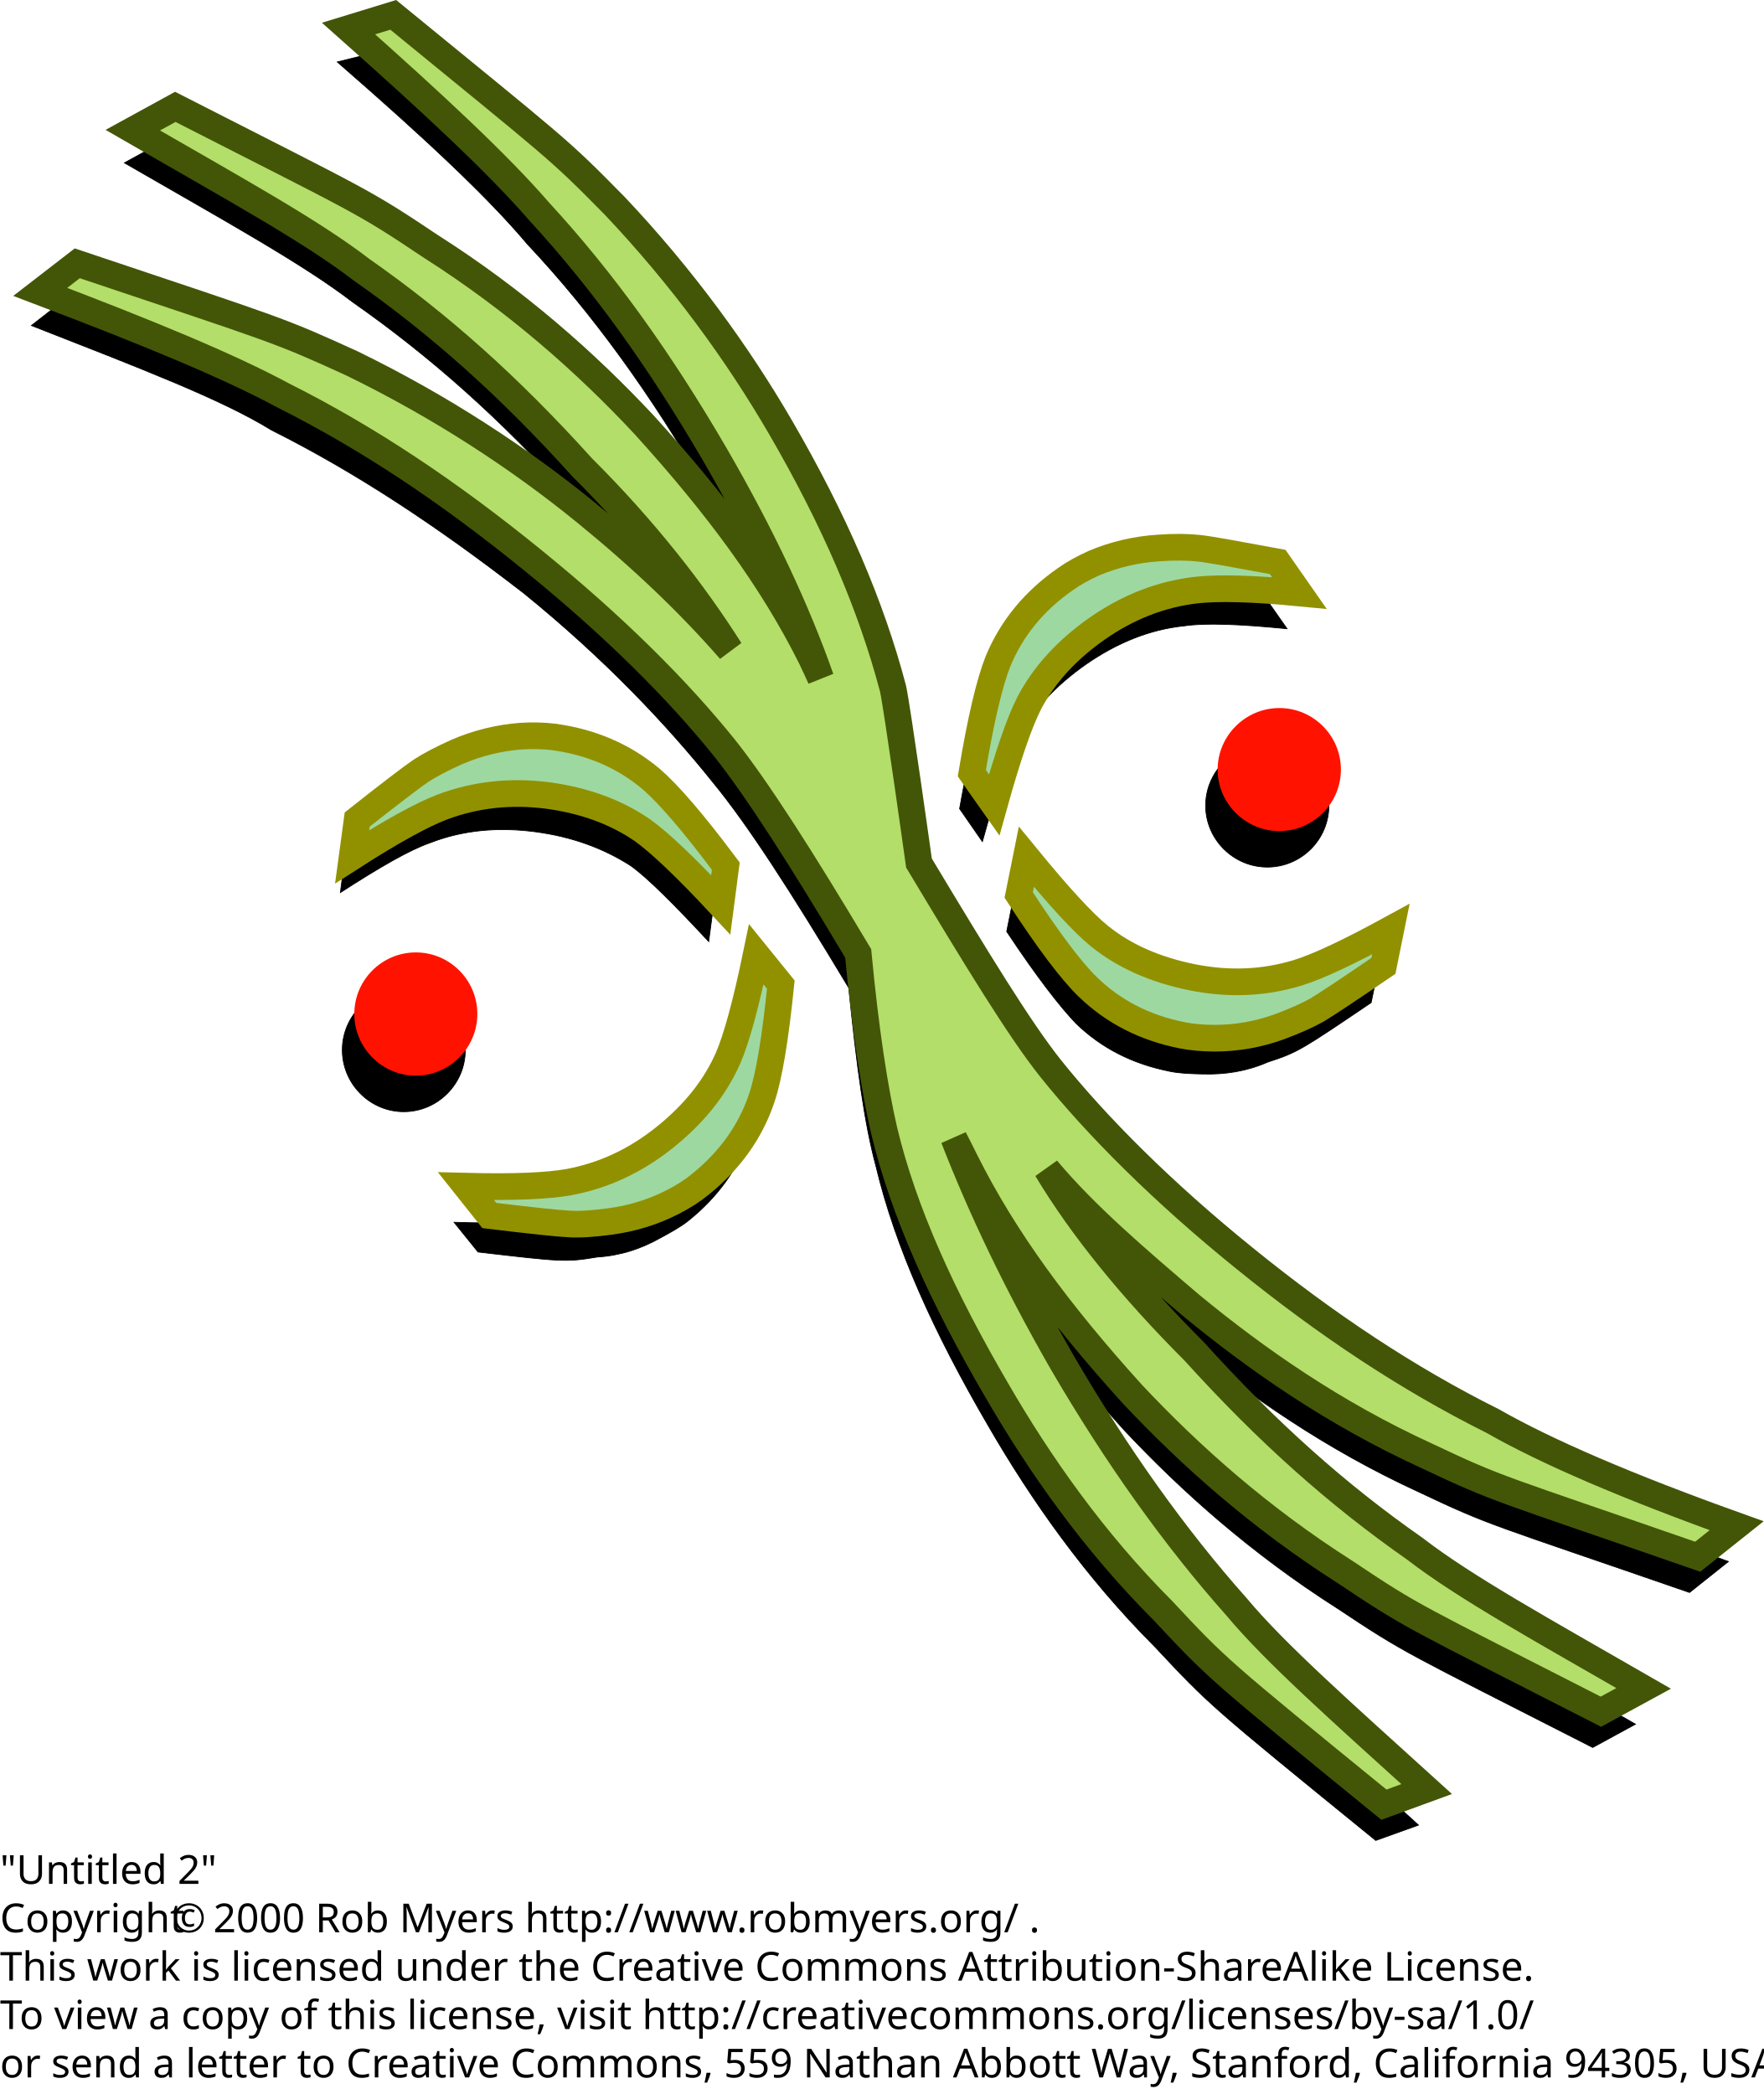
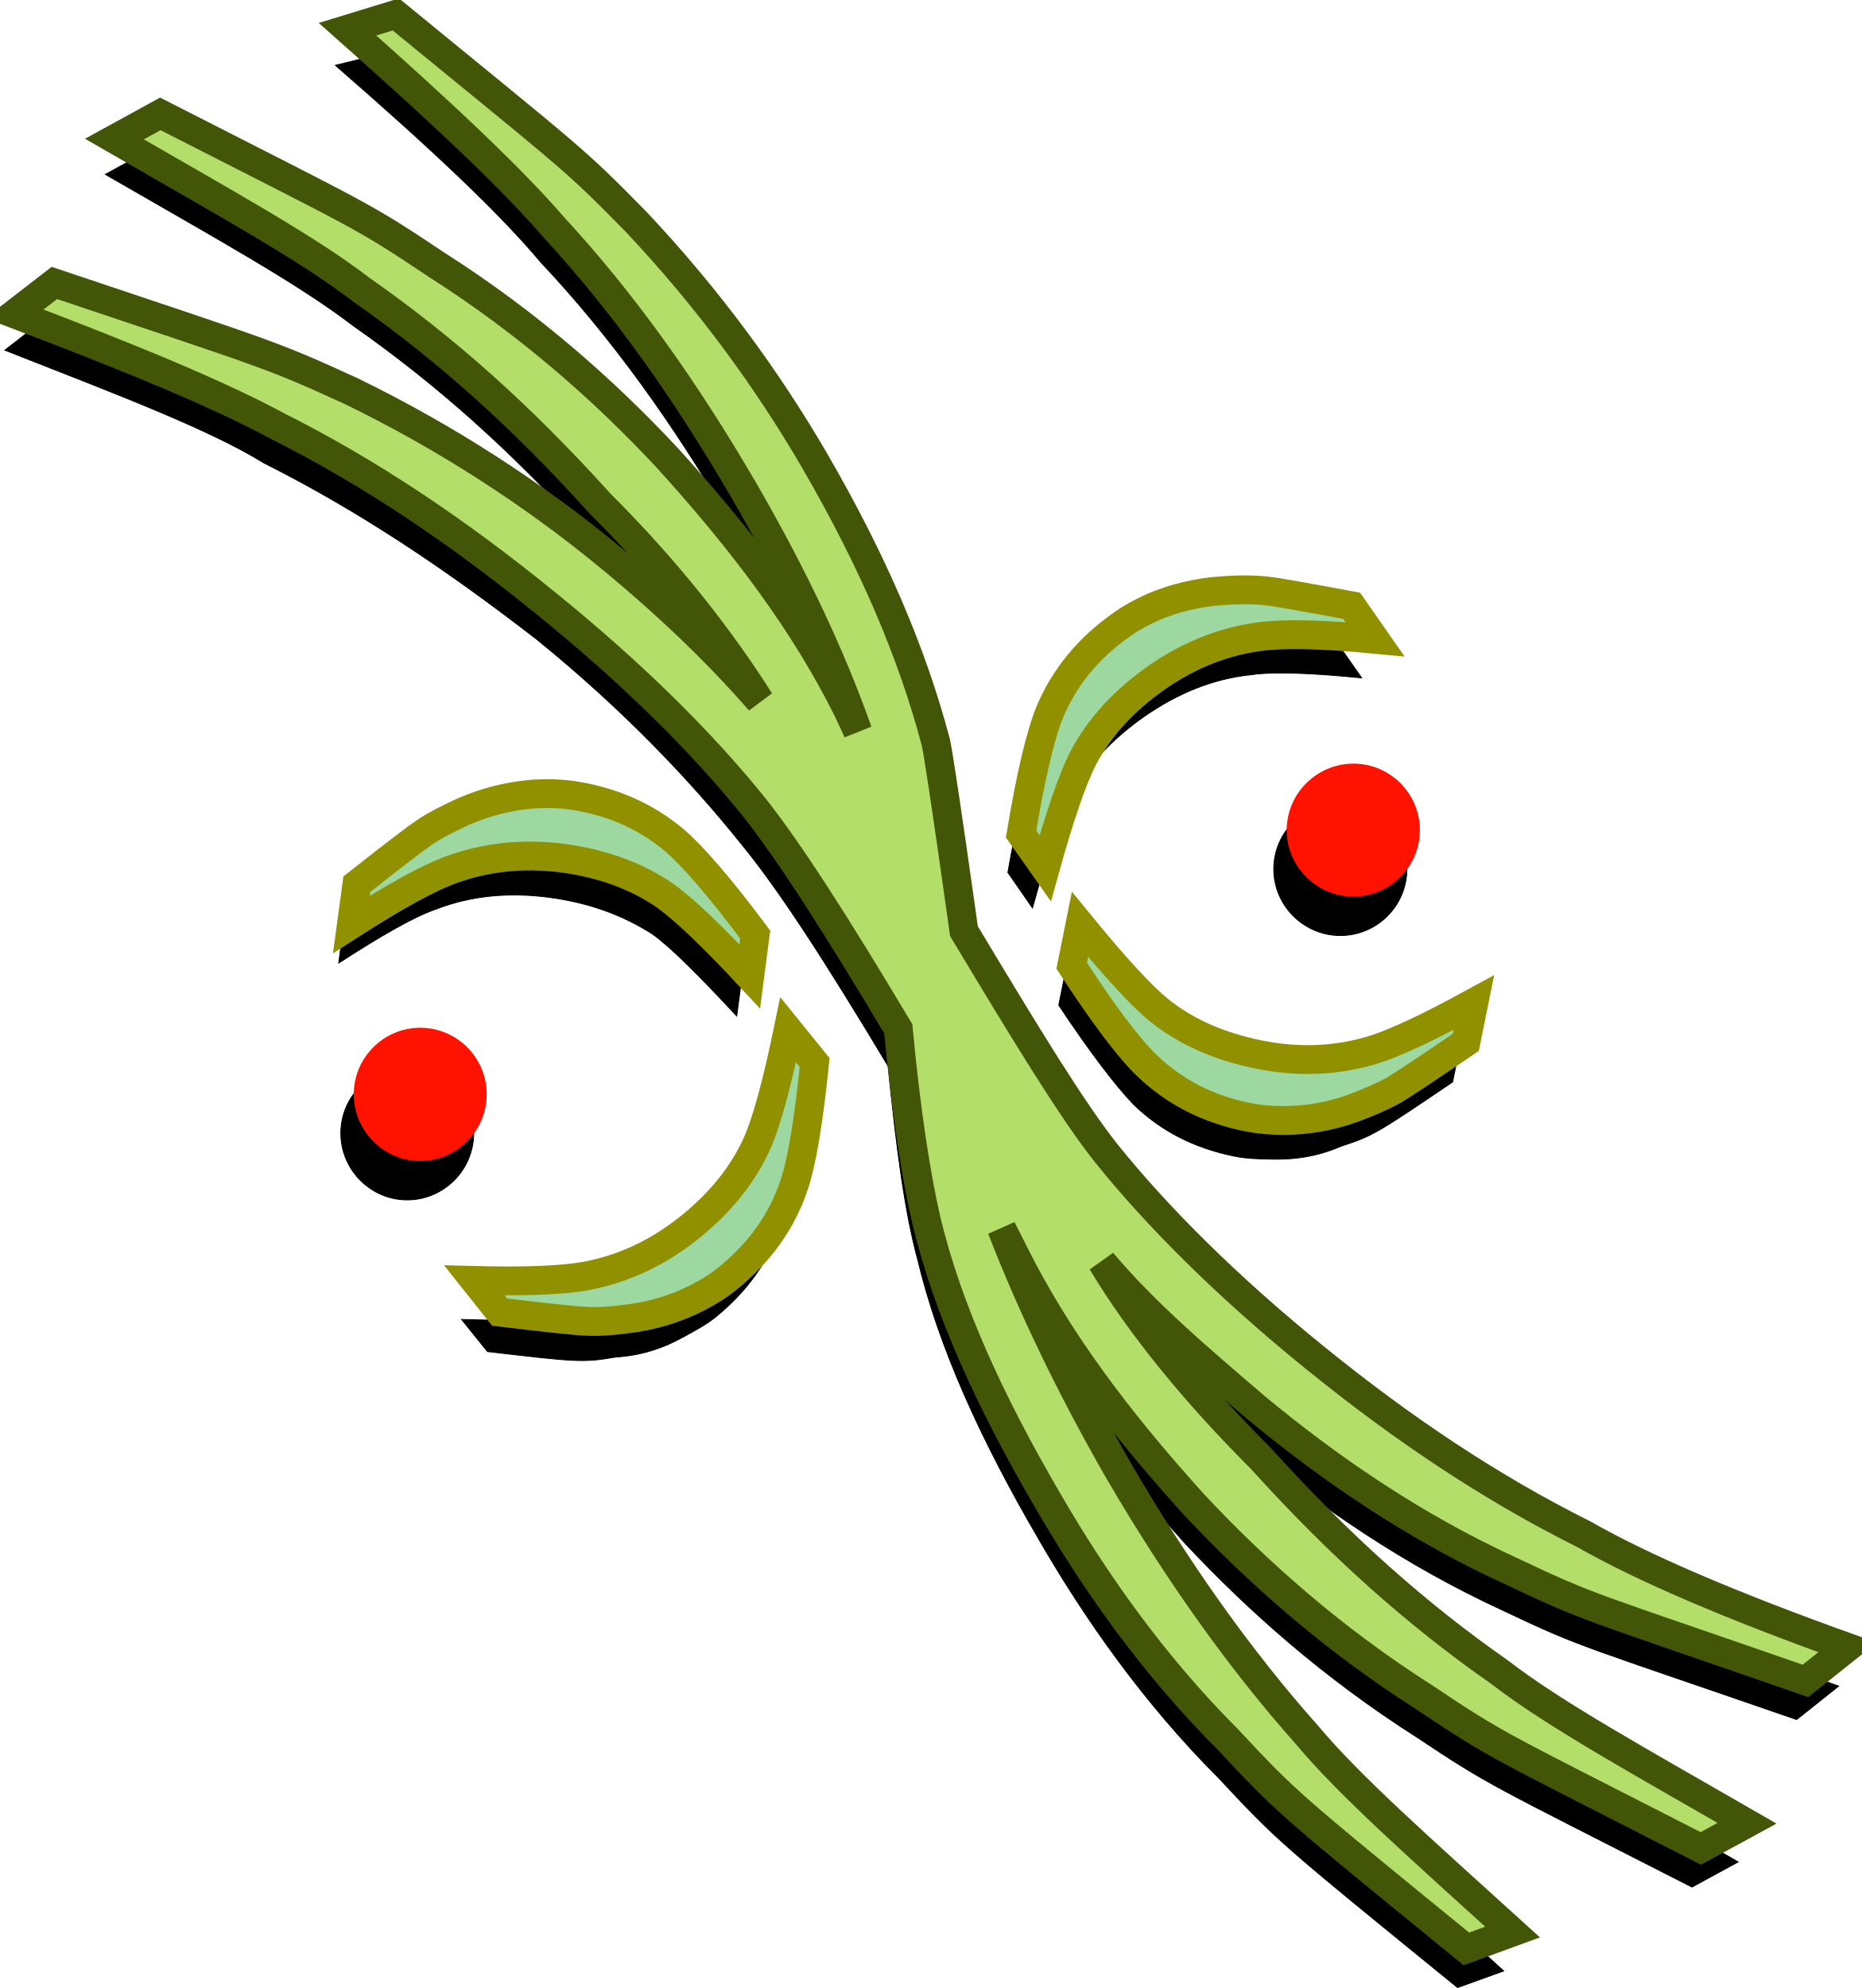
- <svg xmlns="http://www.w3.org/2000/svg" width="528.484" height="627.47" viewBox="0 0 528.484 627.47" style="overflow:visible;enable-background:new 0 0 528.484 627.47" xml:space="preserve">
-   <style type="text/css">
+ <svg xmlns="http://www.w3.org/2000/svg" width="516.31" height="551.158" viewBox="0 0 528.484 627.47" style="overflow:visible" xml:space="preserve" id="svg2917" version="1.0">
+   <defs id="defs2969" />
+   <style type="text/css" id="style2919">
	
		@font-face{font-family:'Times-Roman';src:url(E0FFD4D9.cef)}
	
	</style>
-   <g id="Layer_1">
-     <text transform="matrix(1 0 0 1 0 564.5073)">
-       <tspan x="0" y="0" style="font-family:'Times-Roman'; font-size:12;">"Untitled 2"</tspan>
-       <tspan x="0" y="14.5" style="font-family:'Times-Roman'; font-size:12;">Copyright </tspan>
-       <tspan x="51.668" y="14.5" style="font-family:'Times-Roman'; font-size:12;">©</tspan>
-       <tspan x="60.785" y="14.5" style="font-family:'Times-Roman'; font-size:12;"> 2000 Rob Myers http://www.robmyers.org/ .</tspan>
-       <tspan x="0" y="29" style="font-family:'Times-Roman'; font-size:12;">This work is licensed under the Creative Commons Attribution-ShareAlike License.</tspan>
-       <tspan x="0" y="43.5" style="font-family:'Times-Roman'; font-size:12;">To view a copy of this license, visit http://creativecommons.org/licenses/by-sa/1.0/ </tspan>
-       <tspan x="0" y="58" style="font-family:'Times-Roman'; font-size:12;">or send a letter to Creative Commons, 559 Nathan Abbott Way, Stanford, California 94305, USA.</tspan>
-     </text>
-     <g>
-       <g>
-         <path d="M379.768,222.967c10.152,0,18.433,8.28,18.433,18.433c0,10.151-8.28,18.432-18.433,18.432      c-2.231,0-4.319-0.36-6.264-1.08v-34.704C375.448,223.328,377.536,222.967,379.768,222.967z M373.504,519.751v-21.384      c11.88,12.888,29.592,28.512,51.552,48.528l-12.815,4.607C393.376,536.167,381.64,526.591,373.504,519.751z M373.504,462.44      c8.424,6.695,17.424,13.248,27.145,19.439c20.88,13.896,19.728,12.744,76.607,41.76l12.816-6.983      c-30.24-17.353-53.424-30.168-68.544-41.76c-16.776-11.736-32.328-24.769-48.024-40.248V462.44z M373.504,416.648v-26.424      c23.328,18.647,46.8,34.128,71.28,46.367c16.271,9.288,40.607,19.729,73.151,31.32l-11.664,9.288      c-60.336-20.88-59.184-19.729-81.216-30.168C405.76,438.175,388.696,427.664,373.504,416.648z M373.504,320.456v-15.696      c3.96-0.359,7.92-1.151,11.809-2.447c6.191-1.656,15.479-6.192,27.863-13.104l-2.304,11.232      c-20.664,13.968-21.96,14.903-30.888,17.784C377.824,319.16,375.664,319.879,373.504,320.456z M373.504,187.4v-9.433      c1.729,0.36,3.6,0.648,5.616,1.08l6.552,9.36C381.208,187.976,377.176,187.616,373.504,187.4z M373.504,258.751      c-7.128-2.592-12.24-9.432-12.24-17.352c0-7.992,5.112-14.832,12.24-17.353V258.751z M373.504,177.967      c-19.224-3.527-21.24-3.672-29.88-2.808c-6.984,0-13.248,1.584-19.512,4.536c-2.952,1.368-5.904,2.736-8.568,4.607      c-9.36,6.553-15.984,14.616-20.016,24.48c-2.376,6.552-5.185,17.568-7.992,33.552l6.84,9.864      c4.104-14.76,7.56-25.561,10.296-30.96c4.752-8.208,11.376-15.624,20.736-22.176c9.144-6.336,18.936-10.44,29.52-11.521      c4.32-0.647,10.584-0.647,18.576-0.144V177.967z M373.504,304.759v15.696c-4.32,1.08-8.712,1.512-13.248,1.368      c-3.312-0.072-6.552-0.145-9.72-0.792c-11.232-2.232-20.521-6.984-28.152-14.4c-4.824-5.04-11.808-14.04-20.735-27.504      l2.376-11.808c9.647,11.88,17.063,20.376,21.743,24.264c7.633,5.616,16.704,9.72,27.937,12.024      C360.4,304.904,367.024,305.335,373.504,304.759z M373.504,390.224c-1.008-0.792-2.016-1.585-3.023-2.448      c-24.408-19.729-44.137-39.456-58.104-56.88c-9.288-11.593-22.032-32.473-39.456-61.488c0,0-6.984-47.664-8.136-53.424      c-6.984-24.408-17.424-49.968-33.624-77.832c-12.816-22.032-29.088-45.288-49.968-66.168      c-14.185-14.185-16.057-16.057-43.416-38.376v18.216c8.208,7.992,14.903,14.976,20.231,21.312      c19.729,20.952,37.152,45.288,53.353,73.152c13.968,24.408,24.407,47.592,31.392,67.392c-1.152-2.376-2.304-4.68-2.304-6.983      C228.784,183.44,212.584,161.408,190.48,137c-14.832-15.768-32.112-31.607-52.704-46.008v24.768      c11.376,10.08,22.607,21.24,34.128,34.057c18.576,19.728,32.544,38.304,44.136,55.728      c-12.744-13.968-26.712-27.864-44.136-41.832c-10.44-8.567-21.816-16.848-34.128-24.552v24.264      c6.264,4.536,12.6,9.288,19.08,14.256c24.336,19.729,42.911,39.456,56.88,56.881c10.439,12.743,23.184,32.472,40.607,61.487      c2.305,23.256,4.681,40.681,8.137,53.424c5.832,24.408,17.424,49.969,33.695,77.832c12.744,22.032,29.017,45.288,49.896,66.168      c10.151,10.801,13.968,14.904,27.432,26.28v-21.384c-1.943-2.088-3.744-4.104-5.4-6.048      c-18.575-20.952-35.928-45.288-52.199-73.152c-13.969-24.408-24.408-46.439-32.544-67.32c1.151,2.305,2.376,4.608,3.527,6.912      c11.593,23.257,27.864,45.288,49.896,69.696c10.8,11.521,22.968,23.04,36.72,33.984v-27.792      c-6.048-5.904-12.023-12.24-18.144-19.009c-18.576-18.575-33.696-37.151-44.137-54.504      c11.664,13.896,26.712,26.641,42.984,40.608c6.048,5.04,12.528,10.008,19.296,14.904V390.224z M137.776,368.408v-2.088      c13.248,0.359,23.04,0.072,29.016-1.225c10.512-1.8,20.016-6.479,28.728-13.464c8.929-7.128,14.977-14.976,19.225-23.472      c2.376-5.616,5.04-16.56,8.208-31.608l7.488,9.433c-1.729,16.056-3.816,27.288-5.761,33.983      c-3.384,10.08-9.432,18.576-18.359,25.776c-2.521,2.016-5.4,3.528-8.28,5.112c-5.976,3.384-12.168,5.399-19.152,5.832      c-9.288,1.584-10.872,1.367-35.64-1.513L137.776,368.408z M137.776,322.328v-15.336c1.08,2.304,1.655,4.896,1.655,7.632      S138.856,320.024,137.776,322.328z M137.776,249.896v-15.553c4.752-1.8,9.647-2.735,14.832-2.88      c3.239-0.144,6.552-0.288,9.72,0.145c11.376,1.512,20.952,5.616,29.016,12.456c5.185,4.752,12.744,13.248,22.608,26.136      l-1.584,11.952c-10.44-11.232-18.433-19.225-23.4-22.752c-7.992-5.112-17.28-8.641-28.584-10.152      C152.608,248.167,145.048,248.383,137.776,249.896z M137.776,33.608v18.216c-9.937-9.576-22.104-20.592-36.721-33.264      l13.969-3.456C124.168,22.52,131.584,28.568,137.776,33.608z M137.776,90.992c-3.601-2.521-7.345-4.968-11.16-7.416      c-20.88-13.896-19.729-12.744-76.608-41.76l-12.744,6.983c30.168,17.425,53.353,30.168,68.473,41.761      c11.088,7.775,21.6,16.056,32.04,25.199V90.992z M137.776,139.16v24.264c-18.792-13.464-37.296-24.983-56.448-34.56      C66.28,119.576,41.872,110.288,9.4,97.543l10.439-8.136c61.488,19.728,60.336,19.728,82.44,30.168      C114.88,125.624,126.688,132.175,137.776,139.16z M137.776,234.343v15.553c-3.024,0.647-5.977,1.512-8.929,2.664      c-6.048,2.088-15.048,7.271-26.855,14.903l1.439-11.304c19.729-15.336,20.952-16.344,29.736-19.8      C134.68,235.568,136.192,234.919,137.776,234.343z M137.776,306.992v15.336c-2.952,6.336-9.36,10.8-16.776,10.8      c-10.152,0-18.432-8.352-18.432-18.504s8.279-18.432,18.432-18.432C128.416,296.192,134.824,300.656,137.776,306.992z       M137.776,366.32v2.088l-1.729-2.16C136.624,366.32,137.2,366.32,137.776,366.32z" />
-         <path style="fill:none;stroke:#000000;stroke-width:0.216;" d="M379.768,222.967c10.152,0,18.433,8.28,18.433,18.433      c0,10.151-8.28,18.432-18.433,18.432c-10.151,0-18.504-8.28-18.504-18.432C361.264,231.248,369.616,222.967,379.768,222.967z       M121,296.192c10.152,0,18.432,8.279,18.432,18.432s-8.279,18.504-18.432,18.504s-18.432-8.352-18.432-18.504      S110.848,296.192,121,296.192z M287.536,242.335l6.84,9.864c4.104-14.76,7.56-25.561,10.296-30.96      c4.752-8.208,11.376-15.624,20.736-22.176c9.144-6.336,18.936-10.44,29.52-11.521c6.336-0.936,16.704-0.504,30.744,0.864      l-6.552-9.36c-24.552-4.536-26.064-4.896-35.496-3.888c-6.984,0-13.248,1.584-19.512,4.536      c-2.952,1.368-5.904,2.736-8.568,4.607c-9.36,6.553-15.984,14.616-20.016,24.48      C293.152,215.335,290.344,226.352,287.536,242.335z M230.44,305.984l-7.488-9.433c-3.168,15.049-5.832,25.992-8.208,31.608      c-4.248,8.496-10.296,16.344-19.225,23.472c-8.712,6.984-18.216,11.664-28.728,13.464c-6.264,1.368-16.632,1.584-30.744,1.152      l7.2,8.928c24.768,2.88,26.352,3.097,35.64,1.513c6.984-0.433,13.177-2.448,19.152-5.832c2.88-1.584,5.76-3.097,8.28-5.112      c8.928-7.2,14.976-15.696,18.359-25.776C226.624,333.272,228.712,322.04,230.44,305.984z M301.648,279.127l2.376-11.808      c9.647,11.88,17.063,20.376,21.743,24.264c7.633,5.616,16.704,9.72,27.937,12.024c10.872,2.16,21.456,1.943,31.608-1.296      c6.191-1.656,15.479-6.192,27.863-13.104l-2.304,11.232c-20.664,13.968-21.96,14.903-30.888,17.784      c-6.408,2.808-12.816,3.815-19.729,3.6c-3.312-0.072-6.552-0.145-9.72-0.792c-11.232-2.232-20.521-6.984-28.152-14.4      C317.56,301.591,310.576,292.591,301.648,279.127z M213.952,270.2l-1.584,11.952c-10.44-11.232-18.433-19.225-23.4-22.752      c-7.992-5.112-17.28-8.641-28.584-10.152c-11.016-1.439-21.6-0.576-31.536,3.312c-6.048,2.088-15.048,7.271-26.855,14.903      l1.439-11.304c19.729-15.336,20.952-16.344,29.736-19.8c6.192-3.168,12.528-4.681,19.44-4.896      c3.239-0.144,6.552-0.288,9.72,0.145c11.376,1.512,20.952,5.616,29.016,12.456C196.528,248.816,204.088,257.312,213.952,270.2z       M272.92,269.408c17.424,29.016,30.168,49.896,39.456,61.488c13.968,17.424,33.696,37.151,58.104,56.88      c24.336,19.8,48.743,36,74.304,48.815c16.271,9.288,40.607,19.729,73.151,31.32l-11.664,9.288      c-60.336-20.88-59.184-19.729-81.216-30.168c-27.863-12.816-51.12-29.016-70.848-45.288      c-16.272-13.968-31.32-26.712-42.984-40.608c10.44,17.353,25.561,35.929,44.137,54.504      c22.031,24.408,42.983,42.984,66.168,59.257c15.12,11.592,38.304,24.407,68.544,41.76l-12.816,6.983      c-56.88-29.016-55.728-27.863-76.607-41.76c-25.561-16.271-46.44-34.848-63.864-53.424      c-22.032-24.408-38.304-46.439-49.896-69.696c-1.151-2.304-2.376-4.607-3.527-6.912c8.136,20.881,18.575,42.912,32.544,67.32      c16.271,27.864,33.624,52.2,52.199,73.152c11.664,13.896,31.393,31.319,56.952,54.576l-12.815,4.607      c-49.896-40.607-49.896-40.607-66.168-58.032c-20.88-20.88-37.152-44.136-49.896-66.168      c-16.271-27.863-27.863-53.424-33.695-77.832c-3.456-12.743-5.832-30.168-8.137-53.424      c-17.424-29.016-30.168-48.744-40.607-61.487c-13.969-17.425-32.544-37.152-56.88-56.881c-25.561-19.8-49.969-36-75.528-48.815      C66.28,119.576,41.872,110.288,9.4,97.543l10.439-8.136c61.488,19.728,60.336,19.728,82.44,30.168      c26.712,12.816,49.896,27.864,69.624,44.136c17.424,13.968,31.392,27.864,44.136,41.832c-11.592-17.424-25.56-36-44.136-55.728      c-22.032-24.408-42.912-42.984-66.168-59.256c-15.12-11.593-38.305-24.336-68.473-41.761l12.744-6.983      c56.88,29.016,55.729,27.863,76.608,41.76c25.56,16.271,46.439,34.848,63.864,53.424c22.104,24.408,38.304,46.44,49.968,69.696      c0,2.304,1.151,4.607,2.304,6.983c-6.984-19.8-17.424-42.983-31.392-67.392c-16.2-27.864-33.624-52.2-53.353-73.152      c-11.664-13.896-30.24-31.319-56.952-54.575l13.969-3.456c49.896,40.607,48.743,39.456,66.168,56.88      c20.88,20.88,37.151,44.136,49.968,66.168c16.2,27.864,26.64,53.424,33.624,77.832      C265.936,221.744,272.92,269.408,272.92,269.408z" />
-       </g>
-       <path style="fill:#B3DE69;stroke:#435607;stroke-width:7.992;" d="M275.368,258.608c17.424,29.016,30.168,49.896,39.456,61.56     c13.968,17.424,33.695,37.152,58.104,56.88c24.336,19.729,48.744,36,74.305,48.744c16.271,9.288,40.607,19.729,73.151,31.393     l-11.664,9.287c-60.336-20.951-59.184-19.8-81.216-30.239c-27.864-12.744-51.12-29.017-70.848-45.288     c-16.272-13.896-31.32-26.712-42.984-40.608c10.44,17.424,25.561,36,44.136,54.576c22.032,24.336,42.984,42.984,66.168,59.184     c15.12,11.664,38.305,24.408,68.544,41.832l-12.815,6.984c-56.88-29.088-55.729-27.864-76.608-41.832     c-25.56-16.271-46.439-34.848-63.863-53.424c-22.032-24.336-38.305-46.44-49.896-69.624c-1.152-2.376-2.376-4.68-3.528-6.984     c8.137,20.88,18.576,42.984,32.544,67.32c16.272,27.864,33.624,52.271,52.2,73.152c11.664,13.968,31.393,31.392,56.952,54.575     l-12.816,4.681c-49.896-40.681-49.896-40.681-66.168-58.104c-20.88-20.88-37.151-44.136-49.896-66.168     c-16.272-27.864-27.864-53.424-33.696-77.76c-2.808-12.096-5.615-30.168-7.775-53.064c-17.28-28.943-30.097-48.96-39.889-61.344     c-14.184-17.64-33.191-36.647-57.6-56.448c-25.128-20.447-49.393-36.647-74.808-49.392c-16.128-8.712-40.32-18.72-72.792-31.032     l11.088-8.567c60.768,20.376,59.976,19.8,82.224,29.951c26.784,13.032,50.256,28.513,69.912,44.496     c17.063,13.896,31.392,27.576,43.488,41.473c-11.017-17.353-25.561-36.072-44.353-54.792     c-22.032-24.408-42.912-42.984-66.168-59.256C93.208,69.175,69.952,56.432,39.784,39.007l12.744-6.983     c56.88,29.016,55.728,27.863,76.607,41.832c25.561,16.271,46.513,34.848,63.864,53.424     c22.104,24.336,38.376,46.439,49.968,69.624c0.937,1.943,1.944,4.104,2.952,6.336c-7.056-20.088-17.496-42.552-31.824-67.248     c-16.344-28.008-33.264-51.696-52.56-72.648c-12.024-13.896-31.104-31.752-57.096-54.792l13.392-4.104     c49.608,40.607,49.104,39.672,66.312,57.168c20.448,21.6,36.937,44.424,49.681,66.312c16.271,28.009,27.216,53.568,33.768,78.408     C268.816,211.736,275.368,258.608,275.368,258.608z" />
-       <path style="fill:#9ED8A1;" d="M215.968,271.135c-10.439-11.231-18.288-18.647-23.399-22.319     c-7.92-5.473-17.353-8.929-28.368-10.44c-11.232-1.439-21.744-0.288-31.681,3.456c-6.048,2.304-15.119,7.272-27,14.904     l1.513-11.16c9.936-7.848,16.271-12.672,19.008-14.544c2.736-1.8,6.336-3.672,10.8-5.688c6.192-2.664,12.601-4.248,19.225-4.752     c3.455-0.216,6.695-0.144,9.72,0.217c11.376,1.512,21.168,5.76,29.304,12.6c5.184,4.464,12.672,13.104,22.393,26.136     L215.968,271.135z" />
-       <path style="fill:none;stroke:#919100;stroke-width:7.992;" d="M215.968,271.135c-10.439-11.231-18.288-18.647-23.399-22.319     c-7.92-5.473-17.353-8.929-28.368-10.44c-11.232-1.439-21.744-0.288-31.681,3.456c-6.048,2.304-15.119,7.272-27,14.904     l1.513-11.16c9.936-7.848,16.271-12.672,19.008-14.544c2.736-1.8,6.336-3.672,10.8-5.688c6.192-2.664,12.601-4.248,19.225-4.752     c3.455-0.216,6.695-0.144,9.72,0.217c11.376,1.512,21.168,5.76,29.304,12.6c5.184,4.464,12.672,13.104,22.393,26.136     L215.968,271.135z" />
-       <path style="fill:#9ED8A1;" d="M307.552,256.736c9.72,11.88,16.992,19.8,21.889,23.76c7.487,6.048,16.703,10.08,27.647,12.312     c11.016,2.231,21.6,1.8,31.752-1.297c6.264-1.943,15.552-6.336,27.937-13.104l-2.232,11.016     c-10.44,7.128-17.063,11.521-19.944,13.248c-2.808,1.584-6.552,3.24-11.16,4.968c-6.336,2.305-12.815,3.456-19.512,3.456     c-3.384,0-6.624-0.287-9.647-0.863c-11.305-2.232-20.736-7.128-28.368-14.544c-4.896-4.752-11.809-13.896-20.664-27.504     L307.552,256.736z" />
-       <path style="fill:none;stroke:#919100;stroke-width:7.992;" d="M307.552,256.736c9.72,11.88,16.992,19.8,21.889,23.76     c7.487,6.048,16.703,10.08,27.647,12.312c11.016,2.231,21.6,1.8,31.752-1.297c6.264-1.943,15.552-6.336,27.937-13.104     l-2.232,11.016c-10.44,7.128-17.063,11.521-19.944,13.248c-2.808,1.584-6.552,3.24-11.16,4.968     c-6.336,2.305-12.815,3.456-19.512,3.456c-3.384,0-6.624-0.287-9.647-0.863c-11.305-2.232-20.736-7.128-28.368-14.544     c-4.896-4.752-11.809-13.896-20.664-27.504L307.552,256.736z" />
-       <path style="fill:#9ED8A1;" d="M226.624,285.967c-3.096,14.977-5.976,25.416-8.496,31.177     c-3.888,8.783-10.152,16.632-18.864,23.615c-8.783,7.057-18.359,11.521-28.8,13.465c-6.408,1.151-16.704,1.584-30.815,1.224     l6.983,8.784c12.601,1.512,20.592,2.376,23.832,2.52c3.24,0.216,7.344-0.072,12.168-0.72c6.696-0.864,13.032-2.808,18.937-5.832     c3.096-1.584,5.832-3.312,8.208-5.256c8.928-7.2,15.12-15.84,18.504-25.992c2.16-6.408,4.032-17.712,5.688-33.912     L226.624,285.967z" />
-       <path style="fill:none;stroke:#919100;stroke-width:7.992;" d="M226.624,285.967c-3.096,14.977-5.976,25.416-8.496,31.177     c-3.888,8.783-10.152,16.632-18.864,23.615c-8.783,7.057-18.359,11.521-28.8,13.465c-6.408,1.151-16.704,1.584-30.815,1.224     l6.983,8.784c12.601,1.512,20.592,2.376,23.832,2.52c3.24,0.216,7.344-0.072,12.168-0.72c6.696-0.864,13.032-2.808,18.937-5.832     c3.096-1.584,5.832-3.312,8.208-5.256c8.928-7.2,15.12-15.84,18.504-25.992c2.16-6.408,4.032-17.712,5.688-33.912     L226.624,285.967z" />
-       <path style="fill:#9ED8A1;" d="M297.904,241.184c4.104-14.761,7.632-24.912,10.512-30.528     c4.464-8.496,11.232-15.912,20.376-22.32c9.288-6.479,19.152-10.296,29.664-11.52c6.479-0.721,16.776-0.504,30.888,0.863     l-6.479-9.287c-12.456-2.305-20.304-3.744-23.544-4.104s-7.345-0.432-12.24-0.072c-6.696,0.433-13.176,1.944-19.296,4.536     c-3.168,1.44-5.977,2.952-8.496,4.752c-9.432,6.552-16.128,14.76-20.232,24.624c-2.52,6.336-5.184,17.496-7.848,33.552     L297.904,241.184z" />
-       <path style="fill:none;stroke:#919100;stroke-width:7.992;" d="M297.904,241.184c4.104-14.761,7.632-24.912,10.512-30.528     c4.464-8.496,11.232-15.912,20.376-22.32c9.288-6.479,19.152-10.296,29.664-11.52c6.479-0.721,16.776-0.504,30.888,0.863     l-6.479-9.287c-12.456-2.305-20.304-3.744-23.544-4.104s-7.345-0.432-12.24-0.072c-6.696,0.433-13.176,1.944-19.296,4.536     c-3.168,1.44-5.977,2.952-8.496,4.752c-9.432,6.552-16.128,14.76-20.232,24.624c-2.52,6.336-5.184,17.496-7.848,33.552     L297.904,241.184z" />
-       <path style="fill:#FF1300;" d="M383.368,212.167c10.151,0,18.432,8.28,18.432,18.433c0,10.151-8.28,18.432-18.432,18.432     c-10.152,0-18.504-8.28-18.504-18.432C364.864,220.448,373.216,212.167,383.368,212.167z" />
-       <path style="fill:#FF1300;" d="M124.6,285.392c10.152,0,18.433,8.279,18.433,18.432s-8.28,18.504-18.433,18.504     c-10.151,0-18.432-8.352-18.432-18.504S114.448,285.392,124.6,285.392z" />
+   <g transform="matrix(1.138458,0,0,1.138458,-38.84389,-0.5146519)" style="overflow:visible" id="g2938">
+     <g id="g2940">
+       <path id="path2942" d="M 379.768,222.967 C 389.92,222.967 398.201,231.247 398.201,241.4 C 398.201,251.551 389.921,259.832 379.768,259.832 C 377.537,259.832 375.449,259.472 373.504,258.752 L 373.504,224.048 C 375.448,223.328 377.536,222.967 379.768,222.967 z M 373.504,519.751 L 373.504,498.367 C 385.384,511.255 403.096,526.879 425.056,546.895 L 412.241,551.502 C 393.376,536.167 381.64,526.591 373.504,519.751 z M 373.504,462.44 C 381.928,469.135 390.928,475.688 400.649,481.879 C 421.529,495.775 420.377,494.623 477.256,523.639 L 490.072,516.656 C 459.832,499.303 436.648,486.488 421.528,474.896 C 404.752,463.16 389.2,450.127 373.504,434.648 L 373.504,462.44 L 373.504,462.44 z M 373.504,416.648 L 373.504,390.224 C 396.832,408.871 420.304,424.352 444.784,436.591 C 461.055,445.879 485.391,456.32 517.935,467.911 L 506.271,477.199 C 445.935,456.319 447.087,457.47 425.055,447.031 C 405.76,438.175 388.696,427.664 373.504,416.648 z M 373.504,320.456 L 373.504,304.76 C 377.464,304.401 381.424,303.609 385.313,302.313 C 391.504,300.657 400.792,296.121 413.176,289.209 L 410.872,300.441 C 390.208,314.409 388.912,315.344 379.984,318.225 C 377.824,319.16 375.664,319.879 373.504,320.456 z M 373.504,187.4 L 373.504,177.967 C 375.233,178.327 377.104,178.615 379.12,179.047 L 385.672,188.407 C 381.208,187.976 377.176,187.616 373.504,187.4 z M 373.504,258.751 C 366.376,256.159 361.264,249.319 361.264,241.399 C 361.264,233.407 366.376,226.567 373.504,224.046 L 373.504,258.751 z M 373.504,177.967 C 354.28,174.44 352.264,174.295 343.624,175.159 C 336.64,175.159 330.376,176.743 324.112,179.695 C 321.16,181.063 318.208,182.431 315.544,184.302 C 306.184,190.855 299.56,198.918 295.528,208.782 C 293.152,215.334 290.343,226.35 287.536,242.334 L 294.376,252.198 C 298.48,237.438 301.936,226.637 304.672,221.238 C 309.424,213.03 316.048,205.614 325.408,199.062 C 334.552,192.726 344.344,188.622 354.928,187.541 C 359.248,186.894 365.512,186.894 373.504,187.397 L 373.504,177.967 L 373.504,177.967 z M 373.504,304.759 L 373.504,320.455 C 369.184,321.535 364.792,321.967 360.256,321.823 C 356.944,321.751 353.704,321.678 350.536,321.031 C 339.304,318.799 330.015,314.047 322.384,306.631 C 317.56,301.591 310.576,292.591 301.649,279.127 L 304.025,267.319 C 313.672,279.199 321.088,287.695 325.768,291.583 C 333.401,297.199 342.472,301.303 353.705,303.607 C 360.4,304.904 367.024,305.335 373.504,304.759 z M 373.504,390.224 C 372.496,389.432 371.488,388.639 370.481,387.776 C 346.073,368.047 326.344,348.32 312.377,330.896 C 303.089,319.303 290.345,298.423 272.921,269.408 C 272.921,269.408 265.937,221.744 264.785,215.984 C 257.801,191.576 247.361,166.016 231.161,138.152 C 218.345,116.12 202.073,92.864 181.193,71.984 C 167.008,57.799 165.136,55.927 137.777,33.608 L 137.777,51.824 C 145.985,59.816 152.68,66.8 158.008,73.136 C 177.737,94.088 195.16,118.424 211.361,146.288 C 225.329,170.696 235.768,193.88 242.753,213.68 C 241.601,211.304 240.449,209 240.449,206.697 C 228.784,183.44 212.584,161.408 190.48,137 C 175.648,121.232 158.368,105.393 137.776,90.992 L 137.776,115.76 C 149.152,125.84 160.383,137 171.904,149.817 C 190.48,169.545 204.448,188.121 216.04,205.545 C 203.296,191.577 189.328,177.681 171.904,163.713 C 161.464,155.146 150.088,146.865 137.776,139.161 L 137.776,163.425 C 144.04,167.961 150.376,172.713 156.856,177.681 C 181.192,197.41 199.767,217.137 213.736,234.562 C 224.175,247.305 236.92,267.034 254.343,296.049 C 256.648,319.305 259.024,336.73 262.48,349.473 C 268.312,373.881 279.904,399.442 296.175,427.305 C 308.919,449.337 325.192,472.593 346.071,493.473 C 356.222,504.274 360.039,508.377 373.503,519.753 L 373.503,498.369 C 371.56,496.281 369.759,494.265 368.103,492.321 C 349.528,471.369 332.175,447.033 315.904,419.169 C 301.935,394.761 291.496,372.73 283.36,351.849 C 284.511,354.154 285.736,356.457 286.887,358.761 C 298.48,382.018 314.751,404.049 336.783,428.457 C 347.583,439.978 359.751,451.497 373.503,462.441 L 373.503,434.649 C 367.455,428.745 361.48,422.409 355.359,415.64 C 336.783,397.065 321.663,378.489 311.222,361.136 C 322.886,375.032 337.934,387.777 354.206,401.744 C 360.254,406.784 366.734,411.752 373.502,416.648 L 373.502,390.224 L 373.504,390.224 z M 137.776,368.408 L 137.776,366.32 C 151.024,366.679 160.816,366.392 166.792,365.095 C 177.304,363.295 186.808,358.616 195.52,351.631 C 204.449,344.503 210.497,336.655 214.745,328.159 C 217.121,322.543 219.785,311.599 222.953,296.551 L 230.441,305.984 C 228.712,322.04 226.625,333.272 224.68,339.967 C 221.296,350.047 215.248,358.543 206.321,365.743 C 203.8,367.759 200.921,369.271 198.041,370.855 C 192.065,374.239 185.873,376.254 178.889,376.687 C 169.601,378.271 168.017,378.054 143.249,375.174 L 137.776,368.408 z M 137.776,322.328 L 137.776,306.992 C 138.856,309.296 139.431,311.888 139.431,314.624 C 139.431,317.36 138.856,320.024 137.776,322.328 z M 137.776,249.896 L 137.776,234.343 C 142.528,232.543 147.423,231.608 152.608,231.463 C 155.847,231.319 159.16,231.175 162.328,231.608 C 173.704,233.12 183.28,237.224 191.344,244.064 C 196.529,248.816 204.088,257.312 213.952,270.2 L 212.368,282.152 C 201.928,270.92 193.935,262.927 188.968,259.4 C 180.976,254.288 171.688,250.759 160.384,249.248 C 152.608,248.167 145.048,248.383 137.776,249.896 z M 137.776,33.608 L 137.776,51.824 C 127.839,42.248 115.672,31.232 101.055,18.56 L 115.024,15.104 C 124.168,22.52 131.584,28.568 137.776,33.608 z M 137.776,90.992 C 134.175,88.471 130.431,86.024 126.616,83.576 C 105.736,69.68 106.887,70.832 50.008,41.816 L 37.264,48.799 C 67.432,66.224 90.617,78.967 105.737,90.56 C 116.825,98.335 127.337,106.616 137.777,115.759 L 137.777,90.992 L 137.776,90.992 z M 137.776,139.16 L 137.776,163.424 C 118.984,149.96 100.48,138.441 81.328,128.864 C 66.28,119.576 41.872,110.288 9.4,97.543 L 19.839,89.407 C 81.327,109.135 80.175,109.135 102.279,119.575 C 114.88,125.624 126.688,132.175 137.776,139.16 z M 137.776,234.343 L 137.776,249.896 C 134.752,250.543 131.799,251.408 128.847,252.56 C 122.799,254.648 113.799,259.831 101.992,267.463 L 103.431,256.159 C 123.16,240.823 124.383,239.815 133.167,236.359 C 134.68,235.568 136.192,234.919 137.776,234.343 z M 137.776,306.992 L 137.776,322.328 C 134.824,328.664 128.416,333.128 121,333.128 C 110.848,333.128 102.568,324.776 102.568,314.624 C 102.568,304.472 110.847,296.192 121,296.192 C 128.416,296.192 134.824,300.656 137.776,306.992 z M 137.776,366.32 L 137.776,368.408 L 136.047,366.248 C 136.624,366.32 137.2,366.32 137.776,366.32 z" />
+       <path id="path2944" d="M 379.768,222.967 C 389.92,222.967 398.201,231.247 398.201,241.4 C 398.201,251.551 389.921,259.832 379.768,259.832 C 369.617,259.832 361.264,251.552 361.264,241.4 C 361.264,231.248 369.616,222.967 379.768,222.967 z M 121,296.192 C 131.152,296.192 139.432,304.471 139.432,314.624 C 139.432,324.777 131.153,333.128 121,333.128 C 110.847,333.128 102.568,324.776 102.568,314.624 C 102.568,304.472 110.848,296.192 121,296.192 z M 287.536,242.335 L 294.376,252.199 C 298.48,237.439 301.936,226.638 304.672,221.239 C 309.424,213.031 316.048,205.615 325.408,199.063 C 334.552,192.727 344.344,188.623 354.928,187.542 C 361.264,186.606 371.632,187.038 385.672,188.406 L 379.12,179.046 C 354.568,174.51 353.056,174.15 343.624,175.158 C 336.64,175.158 330.376,176.742 324.112,179.694 C 321.16,181.062 318.208,182.43 315.544,184.301 C 306.184,190.854 299.56,198.917 295.528,208.781 C 293.152,215.335 290.344,226.352 287.536,242.335 z M 230.44,305.984 L 222.952,296.551 C 219.784,311.6 217.12,322.543 214.744,328.159 C 210.496,336.655 204.448,344.503 195.519,351.631 C 186.807,358.615 177.303,363.295 166.791,365.095 C 160.527,366.463 150.159,366.679 136.047,366.247 L 143.247,375.175 C 168.015,378.055 169.599,378.272 178.887,376.688 C 185.871,376.255 192.064,374.24 198.039,370.856 C 200.919,369.272 203.799,367.759 206.319,365.744 C 215.247,358.544 221.295,350.048 224.678,339.968 C 226.624,333.272 228.712,322.04 230.44,305.984 z M 301.648,279.127 L 304.024,267.319 C 313.671,279.199 321.087,287.695 325.767,291.583 C 333.4,297.199 342.471,301.303 353.704,303.607 C 364.576,305.767 375.16,305.55 385.312,302.311 C 391.503,300.655 400.791,296.119 413.175,289.207 L 410.871,300.439 C 390.207,314.407 388.911,315.342 379.983,318.223 C 373.575,321.031 367.167,322.038 360.254,321.823 C 356.942,321.751 353.702,321.678 350.534,321.031 C 339.302,318.799 330.013,314.047 322.382,306.631 C 317.56,301.591 310.576,292.591 301.648,279.127 z M 213.952,270.2 L 212.368,282.152 C 201.928,270.92 193.935,262.927 188.968,259.4 C 180.976,254.288 171.688,250.759 160.384,249.248 C 149.368,247.809 138.784,248.672 128.848,252.56 C 122.8,254.648 113.8,259.831 101.993,267.463 L 103.432,256.159 C 123.161,240.823 124.384,239.815 133.168,236.359 C 139.36,233.191 145.696,231.678 152.608,231.463 C 155.847,231.319 159.16,231.175 162.328,231.608 C 173.704,233.12 183.28,237.224 191.344,244.064 C 196.528,248.816 204.088,257.312 213.952,270.2 z M 272.92,269.408 C 290.344,298.424 303.088,319.304 312.376,330.896 C 326.344,348.32 346.072,368.047 370.48,387.776 C 394.816,407.576 419.223,423.776 444.784,436.591 C 461.055,445.879 485.391,456.32 517.935,467.911 L 506.271,477.199 C 445.935,456.319 447.087,457.47 425.055,447.031 C 397.192,434.215 373.935,418.015 354.207,401.743 C 337.935,387.775 322.887,375.031 311.223,361.135 C 321.663,378.488 336.784,397.064 355.36,415.639 C 377.391,440.047 398.343,458.623 421.528,474.896 C 436.648,486.488 459.832,499.303 490.072,516.656 L 477.256,523.639 C 420.376,494.623 421.528,495.776 400.649,481.879 C 375.088,465.608 354.209,447.031 336.785,428.455 C 314.753,404.047 298.481,382.016 286.889,358.759 C 285.738,356.455 284.513,354.152 283.362,351.847 C 291.498,372.728 301.937,394.759 315.906,419.167 C 332.177,447.031 349.53,471.367 368.105,492.319 C 379.769,506.215 399.498,523.638 425.057,546.895 L 412.242,551.502 C 362.346,510.895 362.346,510.895 346.074,493.47 C 325.194,472.59 308.922,449.334 296.178,427.302 C 279.907,399.439 268.315,373.878 262.483,349.47 C 259.027,336.727 256.651,319.302 254.346,296.046 C 236.922,267.03 224.178,247.302 213.739,234.559 C 199.77,217.134 181.195,197.407 156.859,177.678 C 131.298,157.878 106.89,141.678 81.331,128.863 C 66.28,119.576 41.872,110.288 9.4,97.543 L 19.839,89.407 C 81.327,109.135 80.175,109.135 102.279,119.575 C 128.991,132.391 152.175,147.439 171.903,163.711 C 189.327,177.679 203.295,191.575 216.039,205.543 C 204.447,188.119 190.479,169.543 171.903,149.815 C 149.871,125.407 128.991,106.831 105.735,90.559 C 90.615,78.966 67.43,66.223 37.262,48.798 L 50.006,41.815 C 106.886,70.831 105.735,69.678 126.614,83.575 C 152.174,99.846 173.053,118.423 190.478,136.999 C 212.582,161.407 228.782,183.439 240.446,206.695 C 240.446,208.999 241.597,211.302 242.75,213.678 C 235.766,193.878 225.326,170.695 211.358,146.286 C 195.158,118.422 177.734,94.086 158.005,73.134 C 146.341,59.238 127.765,41.815 101.053,18.559 L 115.022,15.103 C 164.918,55.71 163.765,54.559 181.19,71.983 C 202.07,92.863 218.341,116.119 231.158,138.151 C 247.358,166.015 257.798,191.575 264.782,215.983 C 265.936,221.744 272.92,269.408 272.92,269.408 z" style="fill:none;stroke:#000000;stroke-width:0.216" />
    </g>
+     <path id="path2946" d="M 275.368,258.608 C 292.792,287.624 305.536,308.504 314.824,320.168 C 328.792,337.592 348.519,357.32 372.928,377.048 C 397.264,396.777 421.672,413.048 447.233,425.792 C 463.504,435.08 487.84,445.521 520.384,457.185 L 508.72,466.472 C 448.384,445.521 449.536,446.672 427.504,436.233 C 399.64,423.489 376.384,407.216 356.656,390.945 C 340.384,377.049 325.336,364.233 313.672,350.337 C 324.112,367.761 339.233,386.337 357.808,404.913 C 379.84,429.249 400.792,447.897 423.976,464.097 C 439.096,475.761 462.281,488.505 492.52,505.929 L 479.705,512.913 C 422.825,483.825 423.976,485.049 403.097,471.081 C 377.537,454.81 356.658,436.233 339.234,417.657 C 317.202,393.321 300.929,371.217 289.338,348.033 C 288.186,345.657 286.962,343.353 285.81,341.049 C 293.947,361.929 304.386,384.033 318.354,408.369 C 334.626,436.233 351.978,460.64 370.554,481.521 C 382.218,495.489 401.947,512.913 427.506,536.096 L 414.69,540.777 C 364.794,500.096 364.794,500.096 348.522,482.673 C 327.642,461.793 311.371,438.537 298.626,416.505 C 282.354,388.641 270.762,363.081 264.93,338.745 C 262.122,326.649 259.315,308.577 257.155,285.681 C 239.875,256.738 227.058,236.721 217.266,224.337 C 203.082,206.697 184.075,187.69 159.666,167.889 C 134.538,147.442 110.273,131.242 84.858,118.497 C 68.73,109.785 44.538,99.777 12.066,87.465 L 23.154,78.898 C 83.922,99.274 83.13,98.698 105.378,108.849 C 132.162,121.881 155.634,137.362 175.29,153.345 C 192.353,167.241 206.682,180.921 218.778,194.818 C 207.761,177.465 193.217,158.746 174.425,140.026 C 152.393,115.618 131.513,97.042 108.257,80.77 C 93.208,69.175 69.952,56.432 39.784,39.007 L 52.528,32.024 C 109.408,61.04 108.256,59.887 129.135,73.856 C 154.696,90.127 175.648,108.704 192.999,127.28 C 215.103,151.616 231.375,173.719 242.967,196.904 C 243.904,198.847 244.911,201.008 245.919,203.24 C 238.863,183.152 228.423,160.688 214.095,135.992 C 197.751,107.984 180.831,84.296 161.535,63.344 C 149.511,49.448 130.431,31.592 104.439,8.552 L 117.831,4.448 C 167.439,45.055 166.935,44.12 184.143,61.616 C 204.591,83.216 221.08,106.04 233.824,127.928 C 250.095,155.937 261.04,181.496 267.592,206.336 C 268.816,211.736 275.368,258.608 275.368,258.608 z" style="fill:#b3de69;stroke:#435607;stroke-width:7.992" />
+     <path id="path2948" d="M 215.968,271.135 C 205.529,259.904 197.68,252.488 192.569,248.816 C 184.649,243.343 175.216,239.887 164.201,238.376 C 152.969,236.937 142.457,238.088 132.52,241.832 C 126.472,244.136 117.401,249.104 105.52,256.736 L 107.033,245.576 C 116.969,237.728 123.304,232.904 126.041,231.032 C 128.777,229.232 132.377,227.36 136.841,225.344 C 143.033,222.68 149.442,221.096 156.066,220.592 C 159.521,220.376 162.761,220.448 165.786,220.809 C 177.162,222.321 186.954,226.569 195.09,233.409 C 200.274,237.873 207.762,246.513 217.483,259.545 L 215.968,271.135 z" style="fill:#9ed8a1" />
+     <path id="path2950" d="M 215.968,271.135 C 205.529,259.904 197.68,252.488 192.569,248.816 C 184.649,243.343 175.216,239.887 164.201,238.376 C 152.969,236.937 142.457,238.088 132.52,241.832 C 126.472,244.136 117.401,249.104 105.52,256.736 L 107.033,245.576 C 116.969,237.728 123.304,232.904 126.041,231.032 C 128.777,229.232 132.377,227.36 136.841,225.344 C 143.033,222.68 149.442,221.096 156.066,220.592 C 159.521,220.376 162.761,220.448 165.786,220.809 C 177.162,222.321 186.954,226.569 195.09,233.409 C 200.274,237.873 207.762,246.513 217.483,259.545 L 215.968,271.135 z" style="fill:none;stroke:#919100;stroke-width:7.992" />
+     <path id="path2952" d="M 307.552,256.736 C 317.272,268.616 324.544,276.536 329.441,280.496 C 336.928,286.544 346.144,290.576 357.088,292.808 C 368.104,295.039 378.688,294.608 388.84,291.511 C 395.104,289.568 404.392,285.175 416.777,278.407 L 414.545,289.423 C 404.105,296.551 397.482,300.944 394.601,302.671 C 391.793,304.255 388.049,305.911 383.441,307.639 C 377.105,309.944 370.626,311.095 363.929,311.095 C 360.545,311.095 357.305,310.808 354.282,310.232 C 342.977,308 333.546,303.104 325.914,295.688 C 321.018,290.936 314.105,281.792 305.25,268.184 L 307.552,256.736 z" style="fill:#9ed8a1" />
+     <path id="path2954" d="M 307.552,256.736 C 317.272,268.616 324.544,276.536 329.441,280.496 C 336.928,286.544 346.144,290.576 357.088,292.808 C 368.104,295.039 378.688,294.608 388.84,291.511 C 395.104,289.568 404.392,285.175 416.777,278.407 L 414.545,289.423 C 404.105,296.551 397.482,300.944 394.601,302.671 C 391.793,304.255 388.049,305.911 383.441,307.639 C 377.105,309.944 370.626,311.095 363.929,311.095 C 360.545,311.095 357.305,310.808 354.282,310.232 C 342.977,308 333.546,303.104 325.914,295.688 C 321.018,290.936 314.105,281.792 305.25,268.184 L 307.552,256.736 z" style="fill:none;stroke:#919100;stroke-width:7.992" />
+     <path id="path2956" d="M 226.624,285.967 C 223.528,300.944 220.648,311.383 218.128,317.144 C 214.24,325.927 207.976,333.776 199.264,340.759 C 190.481,347.816 180.905,352.28 170.464,354.224 C 164.056,355.375 153.76,355.808 139.649,355.448 L 146.632,364.232 C 159.233,365.744 167.224,366.608 170.464,366.752 C 173.704,366.968 177.808,366.68 182.632,366.032 C 189.328,365.168 195.664,363.224 201.569,360.2 C 204.665,358.616 207.401,356.888 209.777,354.944 C 218.705,347.744 224.897,339.104 228.281,328.952 C 230.441,322.544 232.313,311.24 233.969,295.04 L 226.624,285.967 z" style="fill:#9ed8a1" />
+     <path id="path2958" d="M 226.624,285.967 C 223.528,300.944 220.648,311.383 218.128,317.144 C 214.24,325.927 207.976,333.776 199.264,340.759 C 190.481,347.816 180.905,352.28 170.464,354.224 C 164.056,355.375 153.76,355.808 139.649,355.448 L 146.632,364.232 C 159.233,365.744 167.224,366.608 170.464,366.752 C 173.704,366.968 177.808,366.68 182.632,366.032 C 189.328,365.168 195.664,363.224 201.569,360.2 C 204.665,358.616 207.401,356.888 209.777,354.944 C 218.705,347.744 224.897,339.104 228.281,328.952 C 230.441,322.544 232.313,311.24 233.969,295.04 L 226.624,285.967 z" style="fill:none;stroke:#919100;stroke-width:7.992" />
+     <path id="path2960" d="M 297.904,241.184 C 302.008,226.423 305.536,216.272 308.416,210.656 C 312.88,202.16 319.648,194.744 328.792,188.336 C 338.08,181.857 347.944,178.04 358.456,176.816 C 364.935,176.095 375.232,176.312 389.344,177.679 L 382.865,168.392 C 370.409,166.087 362.561,164.648 359.321,164.288 C 356.081,163.928 351.976,163.856 347.081,164.216 C 340.385,164.649 333.905,166.16 327.785,168.752 C 324.617,170.192 321.808,171.704 319.289,173.504 C 309.857,180.056 303.161,188.264 299.057,198.128 C 296.537,204.464 293.873,215.624 291.209,231.68 L 297.904,241.184 z" style="fill:#9ed8a1" />
+     <path id="path2962" d="M 297.904,241.184 C 302.008,226.423 305.536,216.272 308.416,210.656 C 312.88,202.16 319.648,194.744 328.792,188.336 C 338.08,181.857 347.944,178.04 358.456,176.816 C 364.935,176.095 375.232,176.312 389.344,177.679 L 382.865,168.392 C 370.409,166.087 362.561,164.648 359.321,164.288 C 356.081,163.928 351.976,163.856 347.081,164.216 C 340.385,164.649 333.905,166.16 327.785,168.752 C 324.617,170.192 321.808,171.704 319.289,173.504 C 309.857,180.056 303.161,188.264 299.057,198.128 C 296.537,204.464 293.873,215.624 291.209,231.68 L 297.904,241.184 z" style="fill:none;stroke:#919100;stroke-width:7.992" />
+     <path id="path2964" d="M 383.368,212.167 C 393.519,212.167 401.8,220.447 401.8,230.6 C 401.8,240.751 393.52,249.032 383.368,249.032 C 373.216,249.032 364.864,240.752 364.864,230.6 C 364.864,220.448 373.216,212.167 383.368,212.167 z" style="fill:#ff1300" />
+     <path id="path2966" d="M 124.6,285.392 C 134.752,285.392 143.033,293.671 143.033,303.824 C 143.033,313.977 134.753,322.328 124.6,322.328 C 114.449,322.328 106.168,313.976 106.168,303.824 C 106.168,293.672 114.448,285.392 124.6,285.392 z" style="fill:#ff1300" />
  </g>
</svg>
